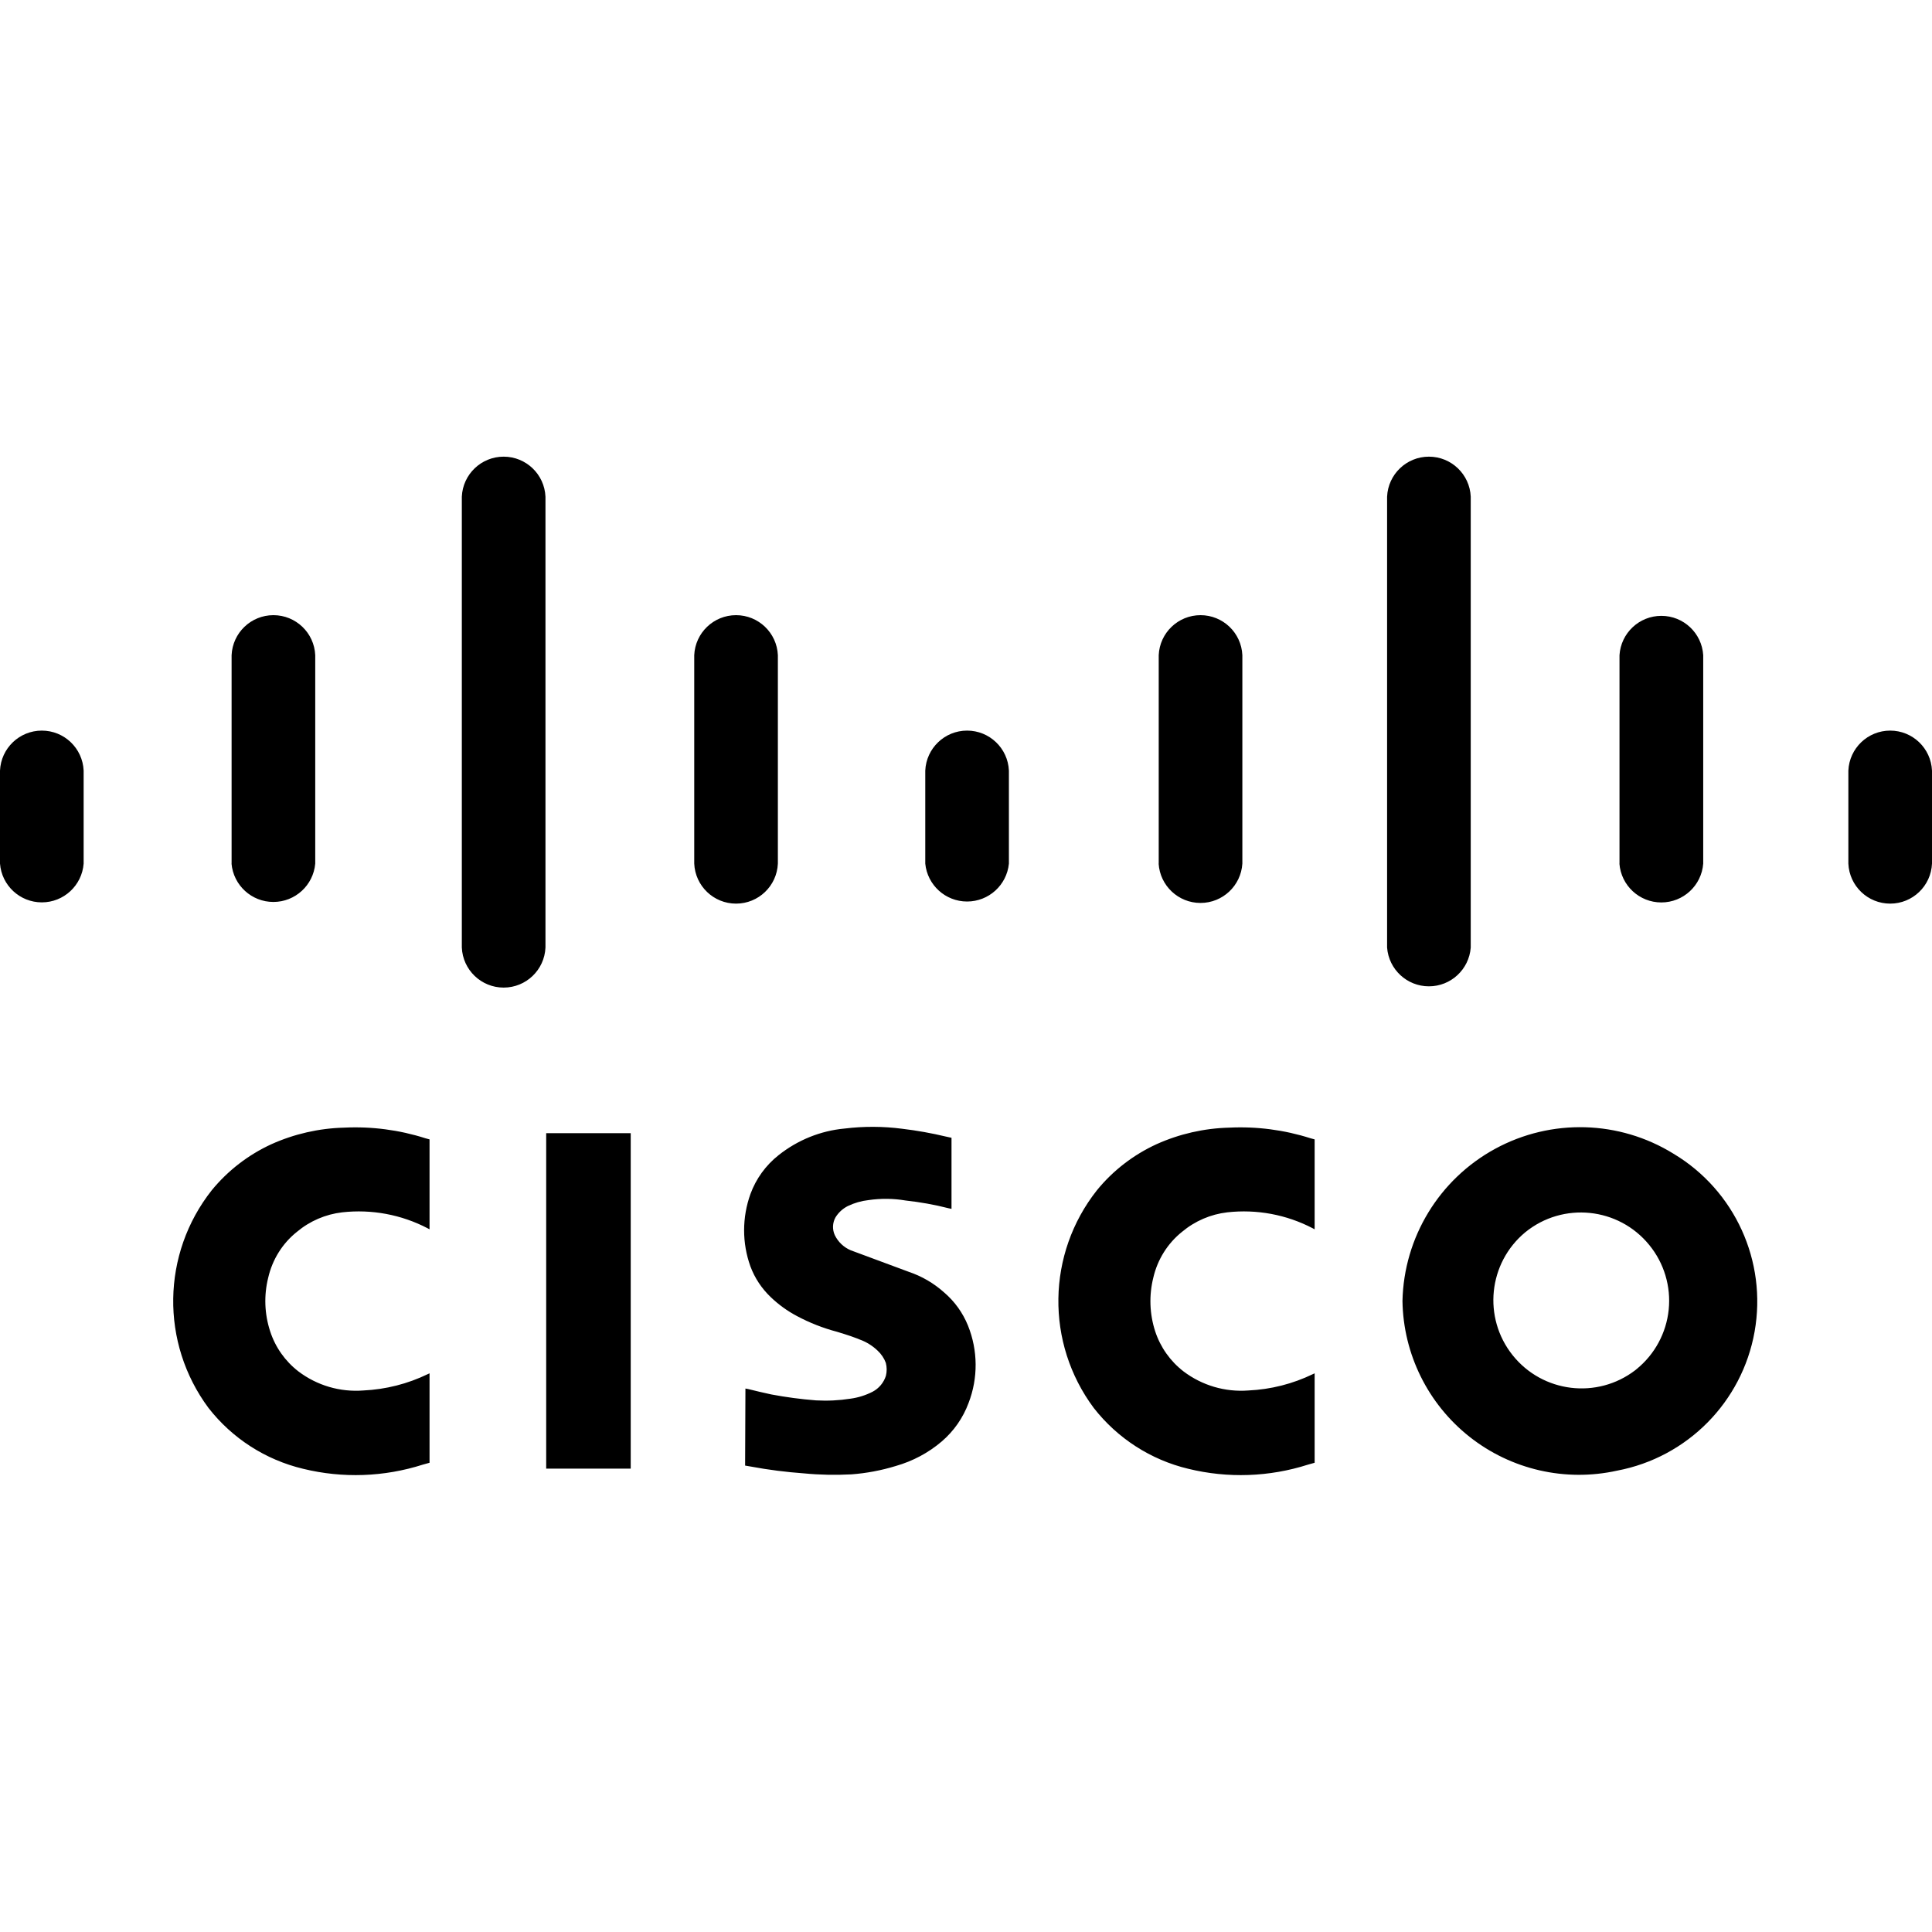
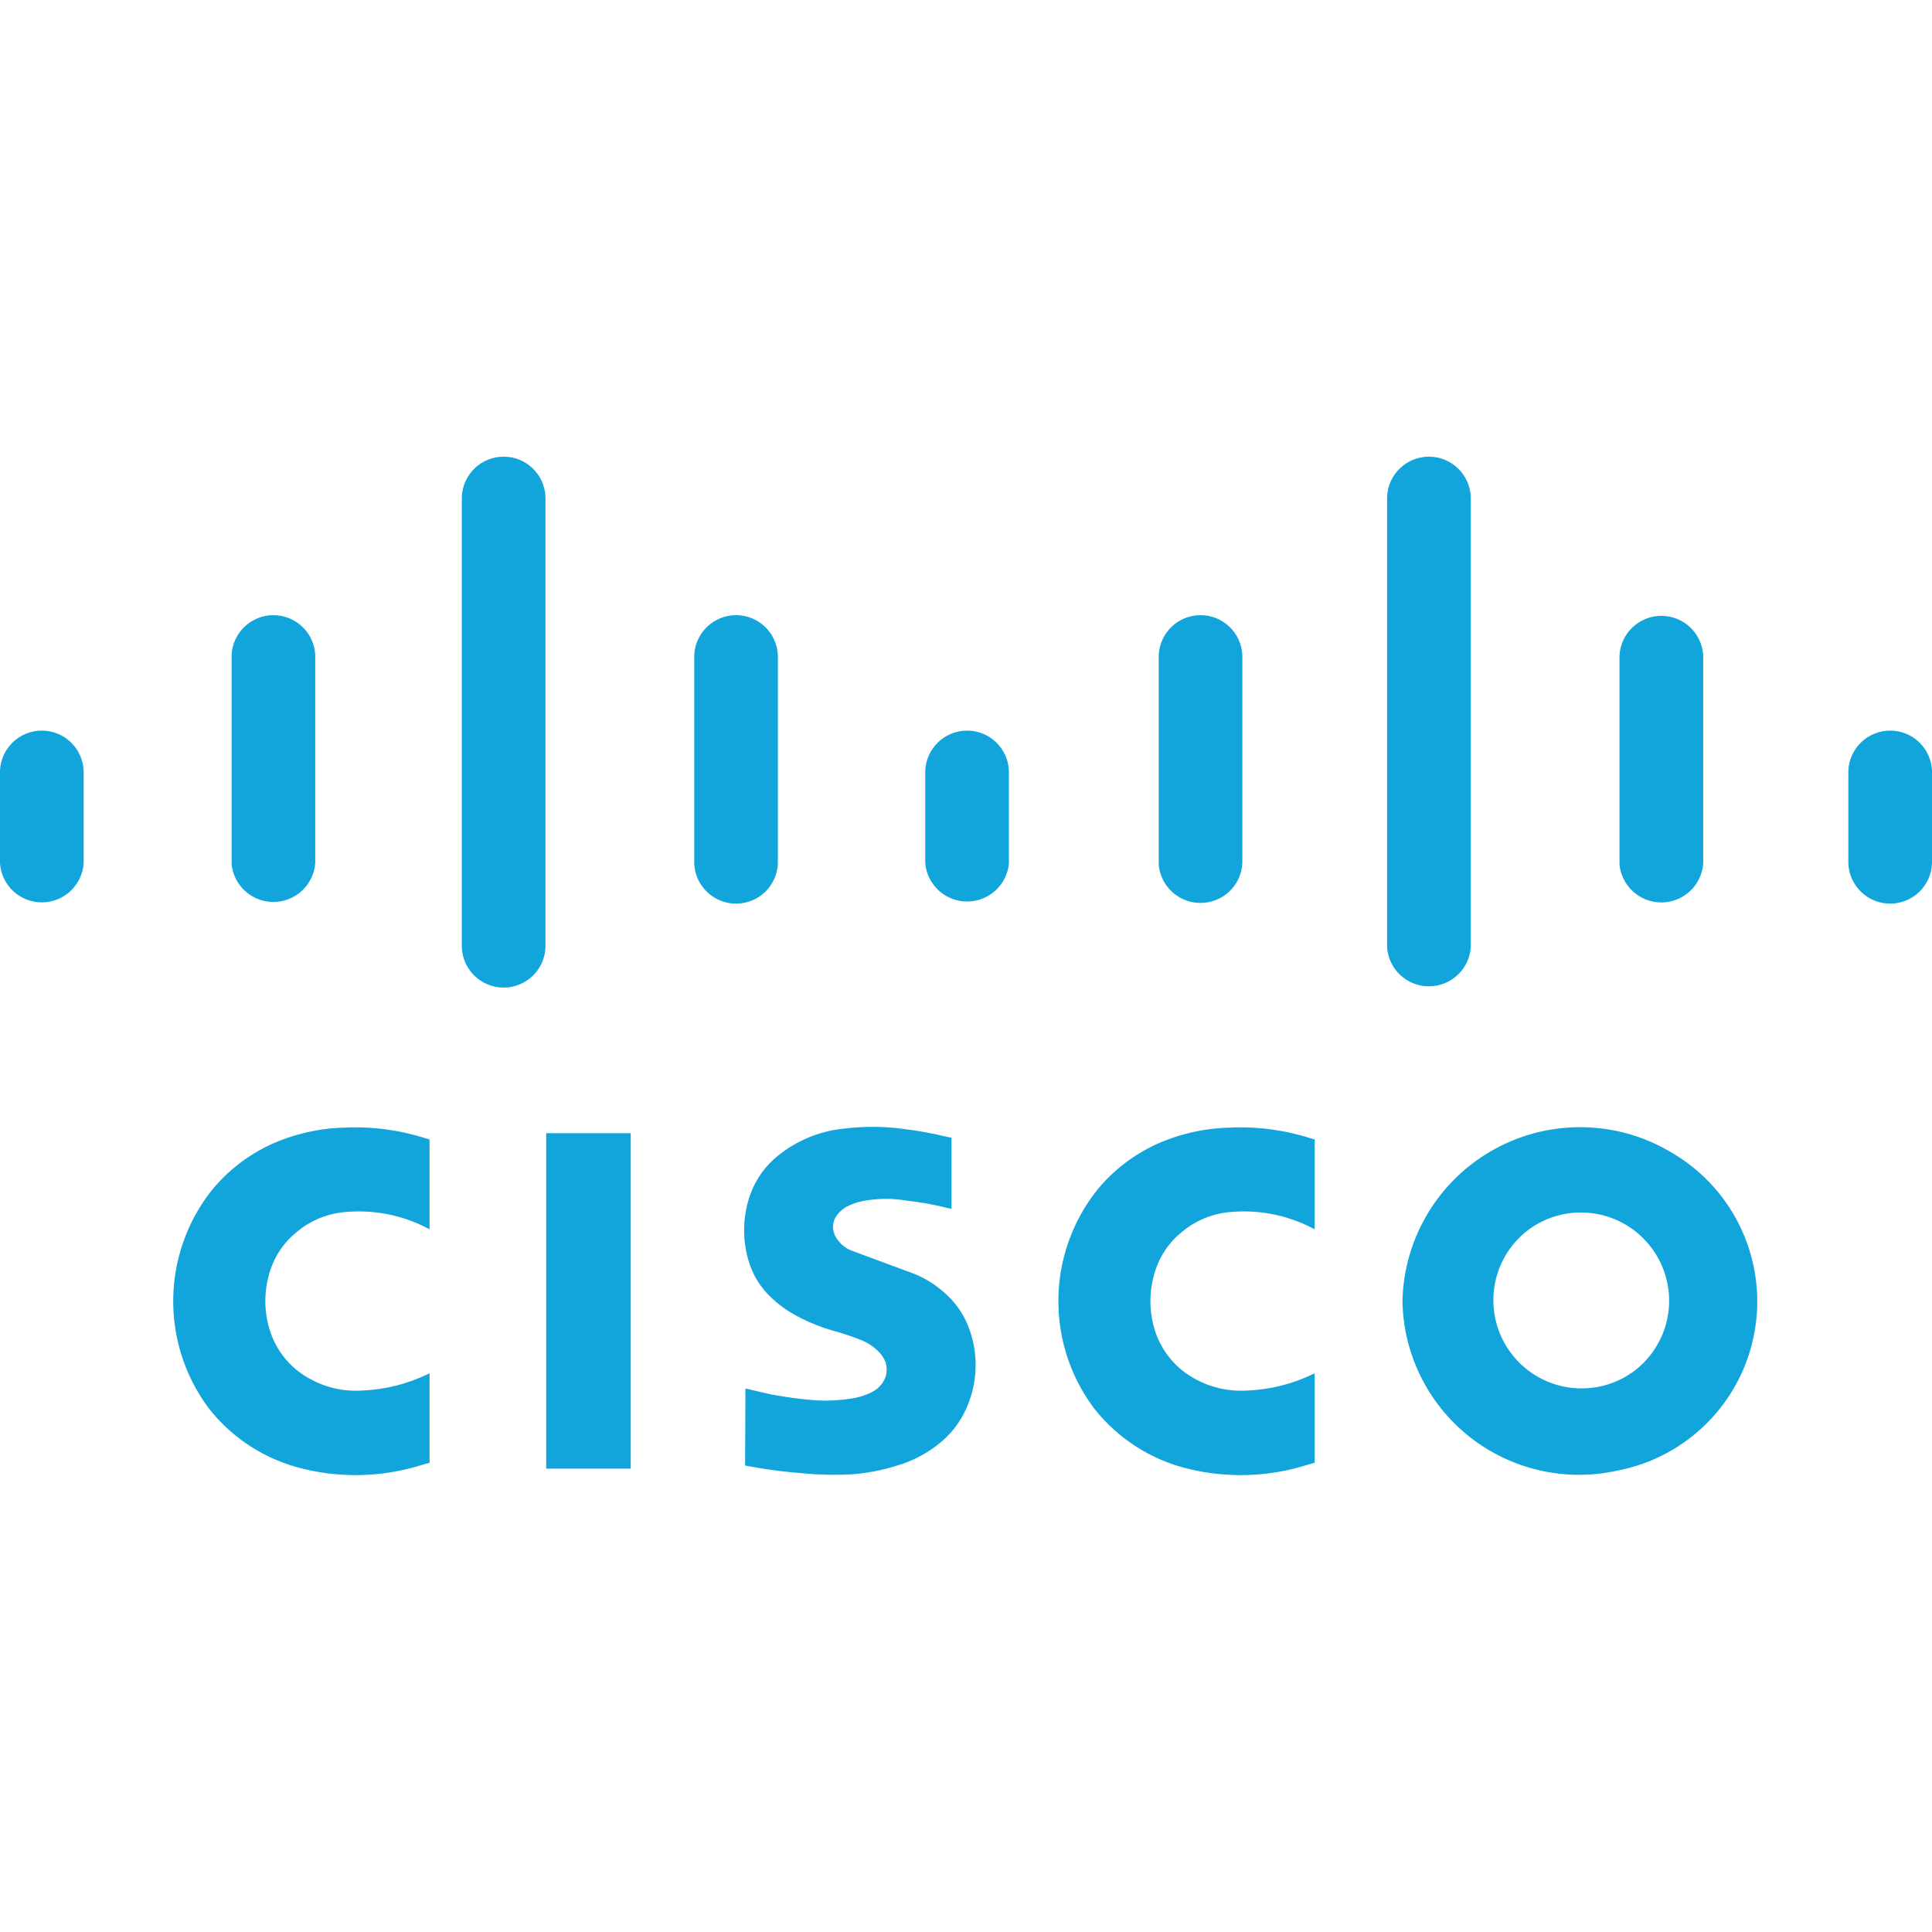
- <svg xmlns="http://www.w3.org/2000/svg" role="img" viewBox="0 0 24 24">
+ <svg xmlns="http://www.w3.org/2000/svg" role="img" viewBox="0 0 24 24" fill="#11A5DC">
  <path d="M16.331 18.171V17.06l-.022.01c-.25.121-.522.19-.801.203a1.186 1.186 0 01-.806-.237 1.038 1.038 0 01-.352-.498 1.21 1.21 0 01-.023-.667c.052-.225.178-.426.357-.569.16-.134.355-.218.562-.242a1.85 1.85 0 011.061.198l.024.013v-1.117l-.051-.014a2.862 2.862 0 00-1.011-.132 2.34 2.34 0 00-.903.206c-.287.132-.54.327-.739.571a2.221 2.221 0 00-.04 2.705c.295.378.709.645 1.175.756.491.12 1.006.102 1.487-.052l.082-.023M5.336 18.171V17.06l-.022.01c-.25.121-.522.19-.801.203a1.183 1.183 0 01-.806-.237 1.03 1.03 0 01-.351-.498 1.202 1.202 0 01-.024-.667c.052-.225.177-.426.357-.569.16-.134.355-.218.562-.242a1.85 1.85 0 011.061.198l.024.013v-1.117l-.051-.014a2.862 2.862 0 00-1.011-.132 2.344 2.344 0 00-.903.206 2.08 2.08 0 00-.74.571 2.224 2.224 0 00-.041 2.705 2.11 2.11 0 001.176.756c.491.12 1.005.102 1.487-.052l.083-.023M9.26 17.249l-.004.957.07.012c.22.041.441.069.664.085.195.019.391.022.587.012.187-.014.372-.049.551-.104.21-.06.405-.163.571-.305a1.16 1.16 0 00.333-.478 1.31 1.31 0 00-.007-.96 1.068 1.068 0 00-.298-.414 1.261 1.261 0 00-.438-.255l-.722-.268a.388.388 0 01-.197-.188.245.245 0 01.008-.219.382.382 0 01.154-.142.798.798 0 01.257-.074c.153-.022.308-.021.46.005.18.02.358.051.533.096l.038.008v-.883l-.069-.015a4.749 4.749 0 00-.543-.097 2.844 2.844 0 00-.714-.003c-.3.027-.585.143-.821.33-.16.126-.281.293-.351.484-.104.29-.105.608 0 .899.054.145.14.274.252.381.097.093.207.173.327.236.157.084.324.149.497.195.057.017.114.035.17.054l.085.031.024.01c.084.03.162.078.226.14.045.042.08.094.101.151a.325.325 0 01.001.161.339.339 0 01-.166.198.856.856 0 01-.275.086 2.032 2.032 0 01-.427.021 5.208 5.208 0 01-.557-.074 9.195 9.195 0 01-.287-.067l-.033-.006zm-2.475.995h1.05v-4.167h-1.05v4.167zm12.162-2.936a1.095 1.095 0 011.541.158 1.094 1.094 0 01-.157 1.541l-.017.014a1.096 1.096 0 01-1.367-1.713m-1.525.854a2.193 2.193 0 002.666 2.107 2.139 2.139 0 00.701-3.937 2.207 2.207 0 00-3.367 1.83M22.961 10.728a.52.52 0 001.039 0V9.573a.52.52 0 00-1.039 0v1.155M20.117 10.728a.522.522 0 001.041 0V8.139a.521.521 0 00-1.04 0v2.589M17.231 11.771a.521.521 0 001.039 0V6.17a.52.52 0 00-1.039 0v5.601M14.393 10.728a.521.521 0 001.04 0V8.139a.52.52 0 00-1.039 0v2.589M11.494 10.728a.522.522 0 001.039 0V9.573a.52.52 0 00-1.039 0v1.155M8.624 10.728a.52.52 0 001.039 0V8.139a.52.52 0 00-1.039 0v2.589M5.737 11.771a.52.52 0 001.039 0V6.17a.52.52 0 00-1.039 0v5.601M2.876 10.728a.522.522 0 001.04 0V8.139a.52.52 0 00-1.039 0v2.589M0 10.728a.521.521 0 001.039 0V9.573a.52.52 0 00-1.039 0v1.155" />
</svg>
